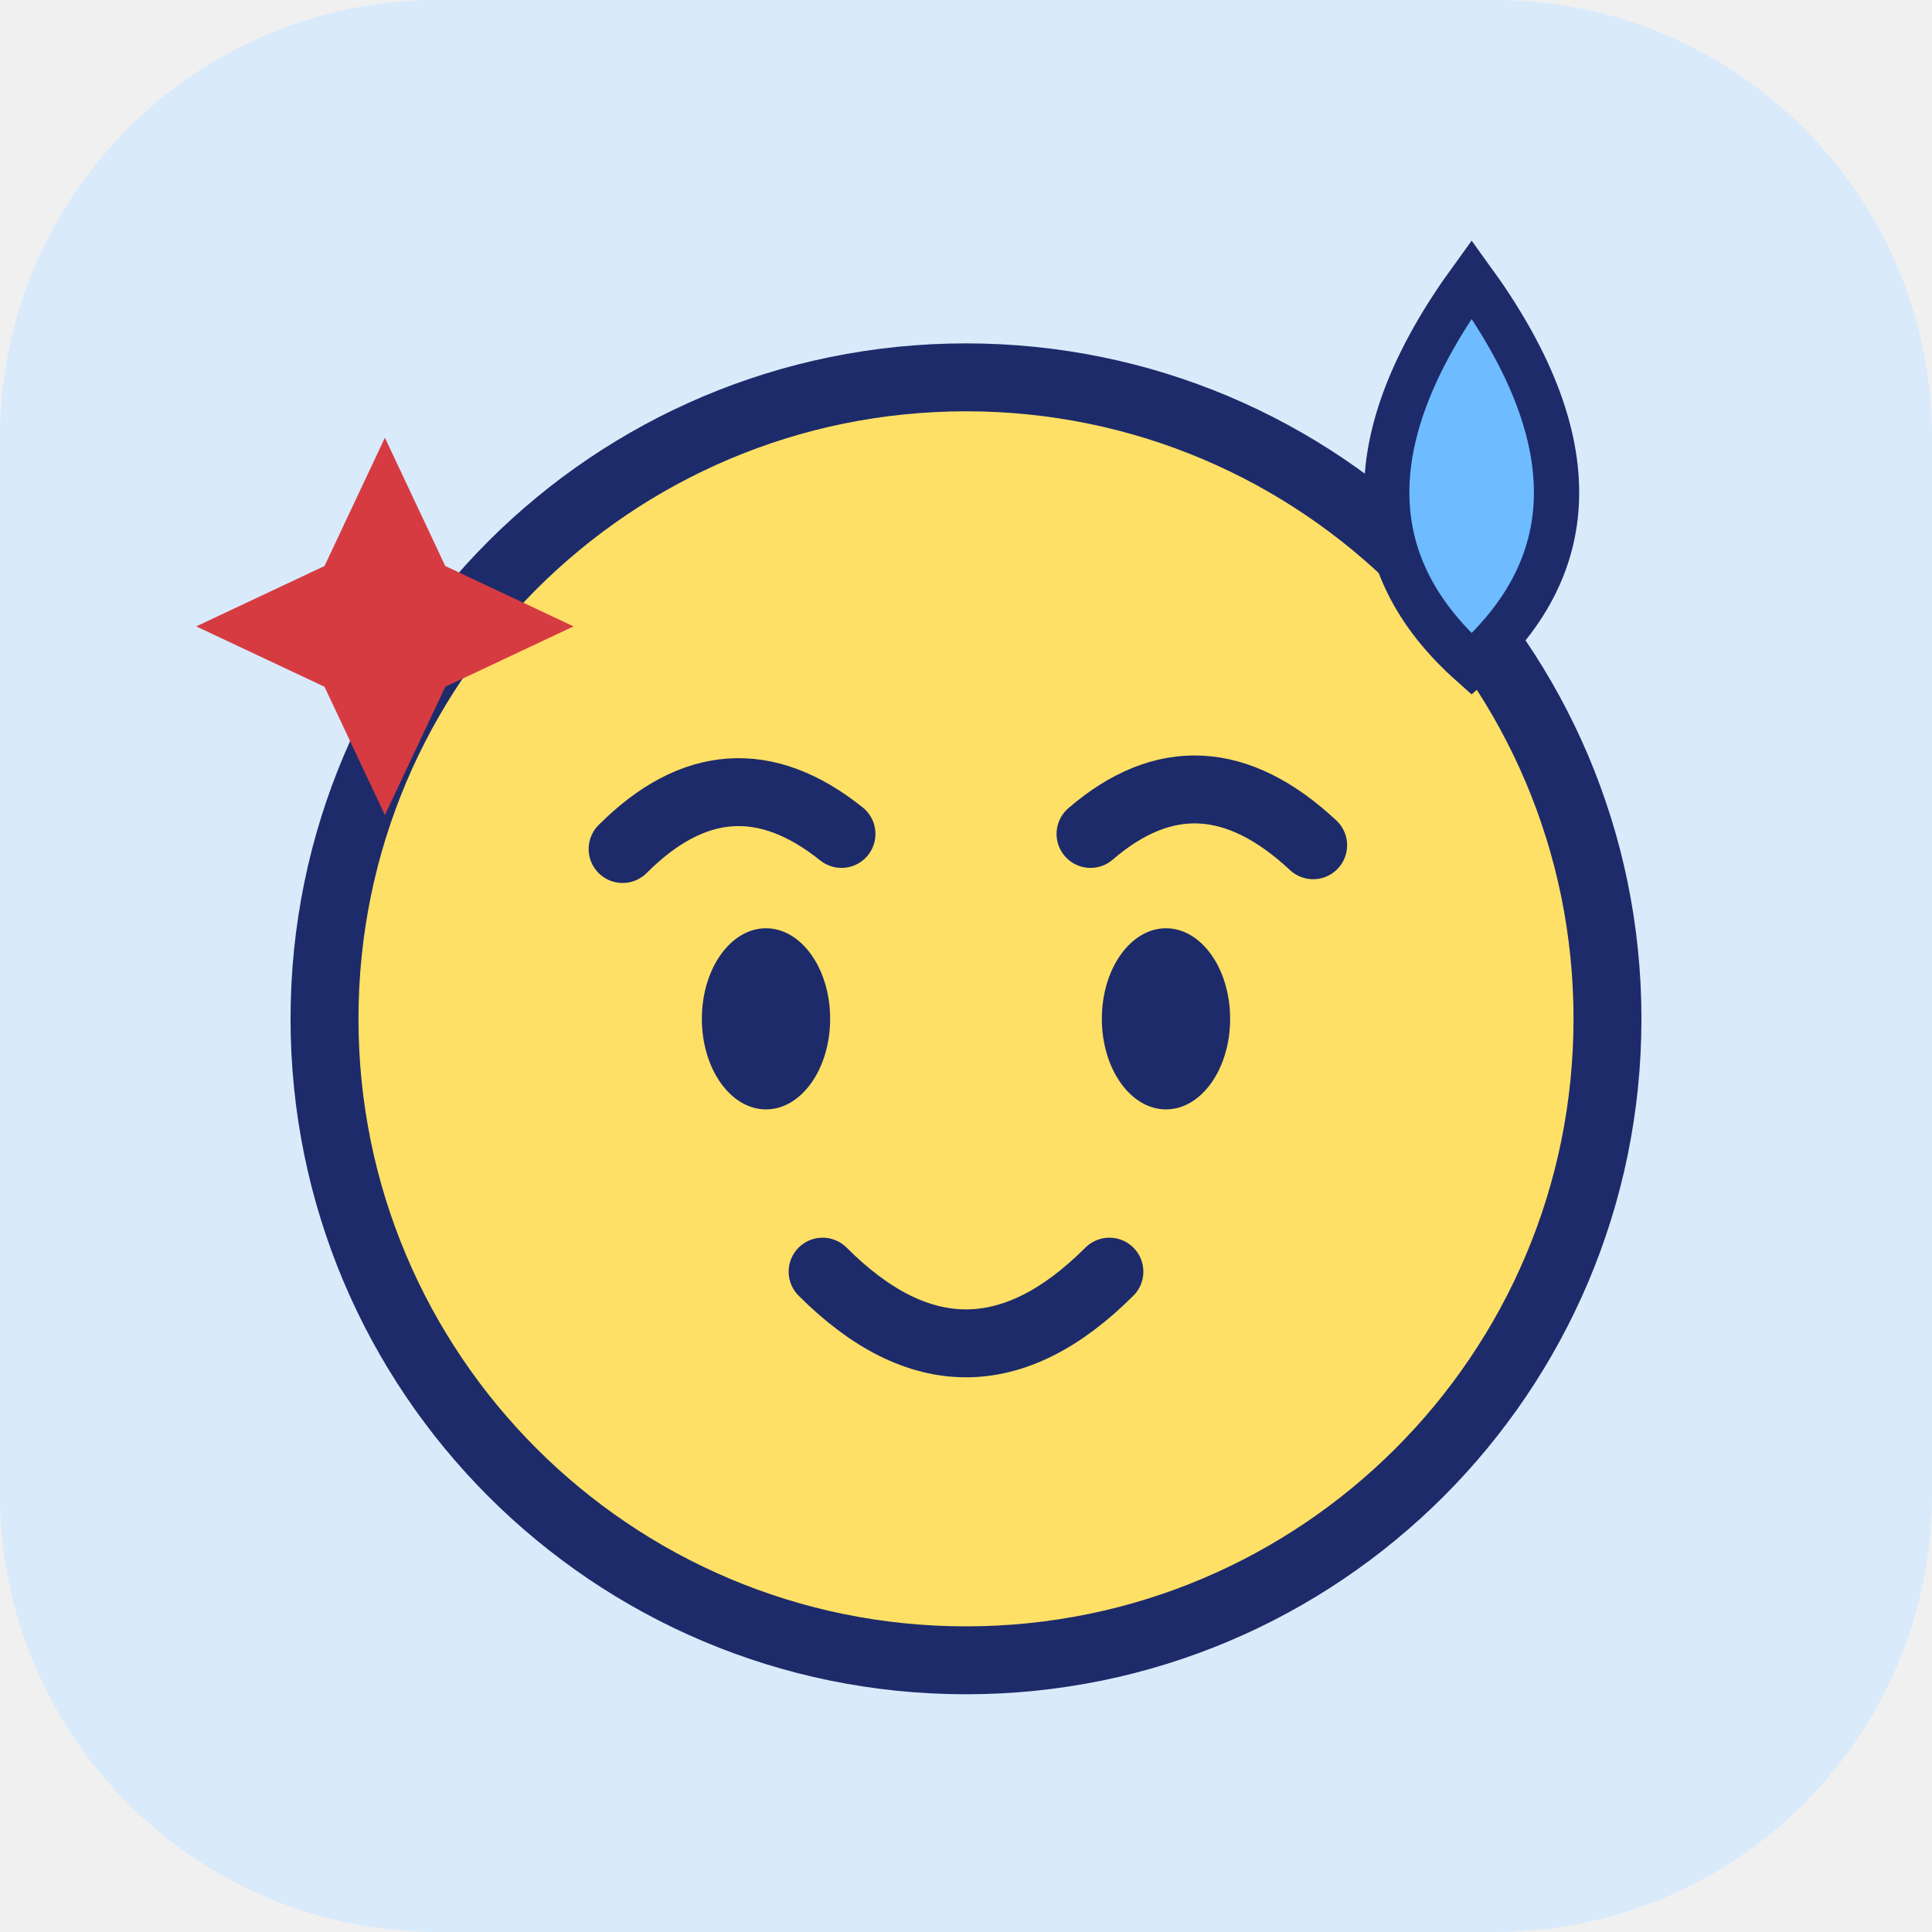
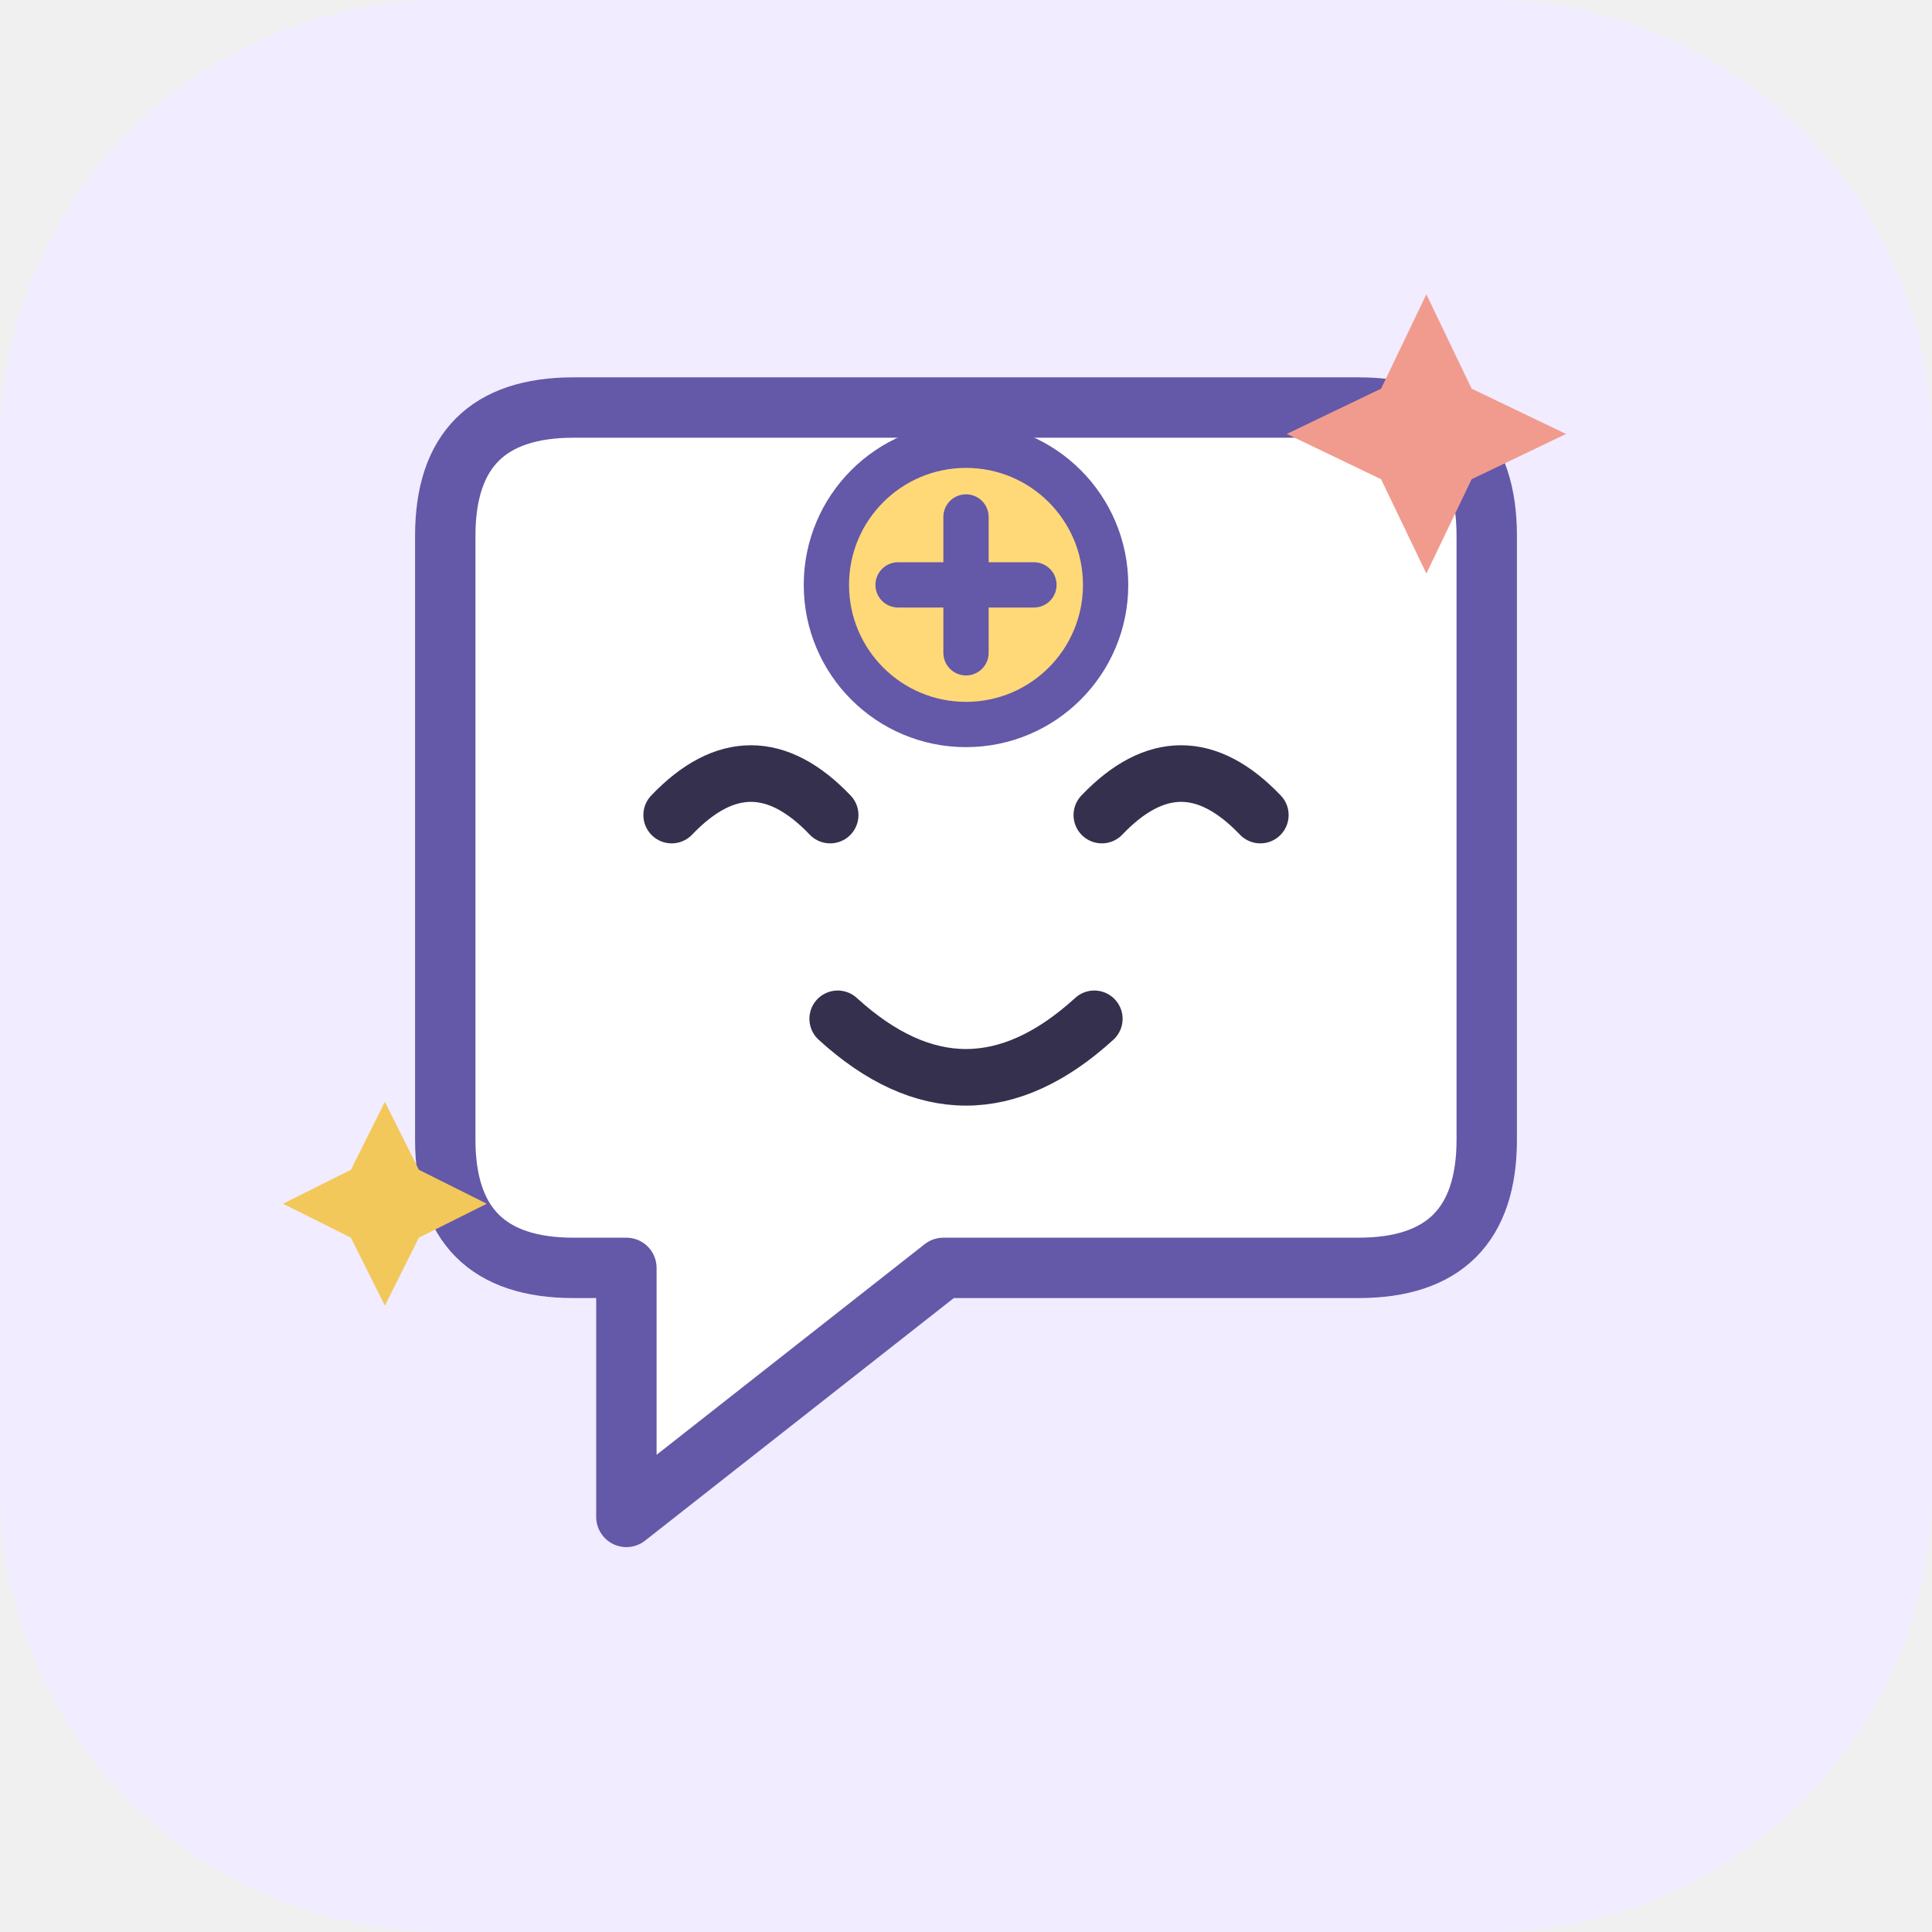
<svg xmlns="http://www.w3.org/2000/svg" viewBox="0 0 512 512">
-   <rect width="512" height="512" rx="116" fill="#D9EAFB" />
-   <circle cx="256" cy="270" r="170" fill="#FFE066" stroke="#1D2B6B" stroke-width="18" />
-   <path d="M165 225q28-28 58-4M289 221q29-25 59 3" fill="none" stroke="#1D2B6B" stroke-width="18" stroke-linecap="round" />
-   <ellipse cx="203" cy="270" rx="17" ry="24" fill="#1D2B6B" />
-   <ellipse cx="309" cy="270" rx="17" ry="24" fill="#1D2B6B" />
-   <path d="M218 337q38 38 76 0" fill="none" stroke="#1D2B6B" stroke-width="18" stroke-linecap="round" />
-   <path d="M390 74q45 62 0 102q-45-40 0-102Z" fill="#6EBBFF" stroke="#1D2B6B" stroke-width="12" />
-   <path d="M102 116l16 34 34 16-34 16-16 34-16-34-34-16 34-16z" fill="#D63B42" />
+   <rect width="512" height="512" rx="118" fill="#F1ECFF" />
+   <path d="M118 142Q118 108 152 108H360Q394 108 394 142V302Q394 336 360 336H250L166 402V336H152Q118 336 118 302Z" fill="#FFFFFF" stroke="#6458A8" stroke-width="16" stroke-linejoin="round" />
+   <path d="M178 216Q199 194 220 216M292 216Q313 194 334 216" fill="none" stroke="#35304D" stroke-width="15" stroke-linecap="round" />
+   <path d="M222 270Q256 301 290 270" fill="none" stroke="#35304D" stroke-width="15" stroke-linecap="round" />
+   <circle cx="256" cy="155" r="37" fill="#FFD978" stroke="#6458A8" stroke-width="12" />
+   <path d="M256 137V173M238 155H274" stroke="#6458A8" stroke-width="12" stroke-linecap="round" />
+   <path d="M378 78L390 103L415 115L390 127L378 152L366 127L341 115L366 103Z" fill="#F19B8F" />
+   <path d="M102 292L111 310L129 319L111 328L102 346L93 328L75 319L93 310Z" fill="#F2C85B" />
</svg>
